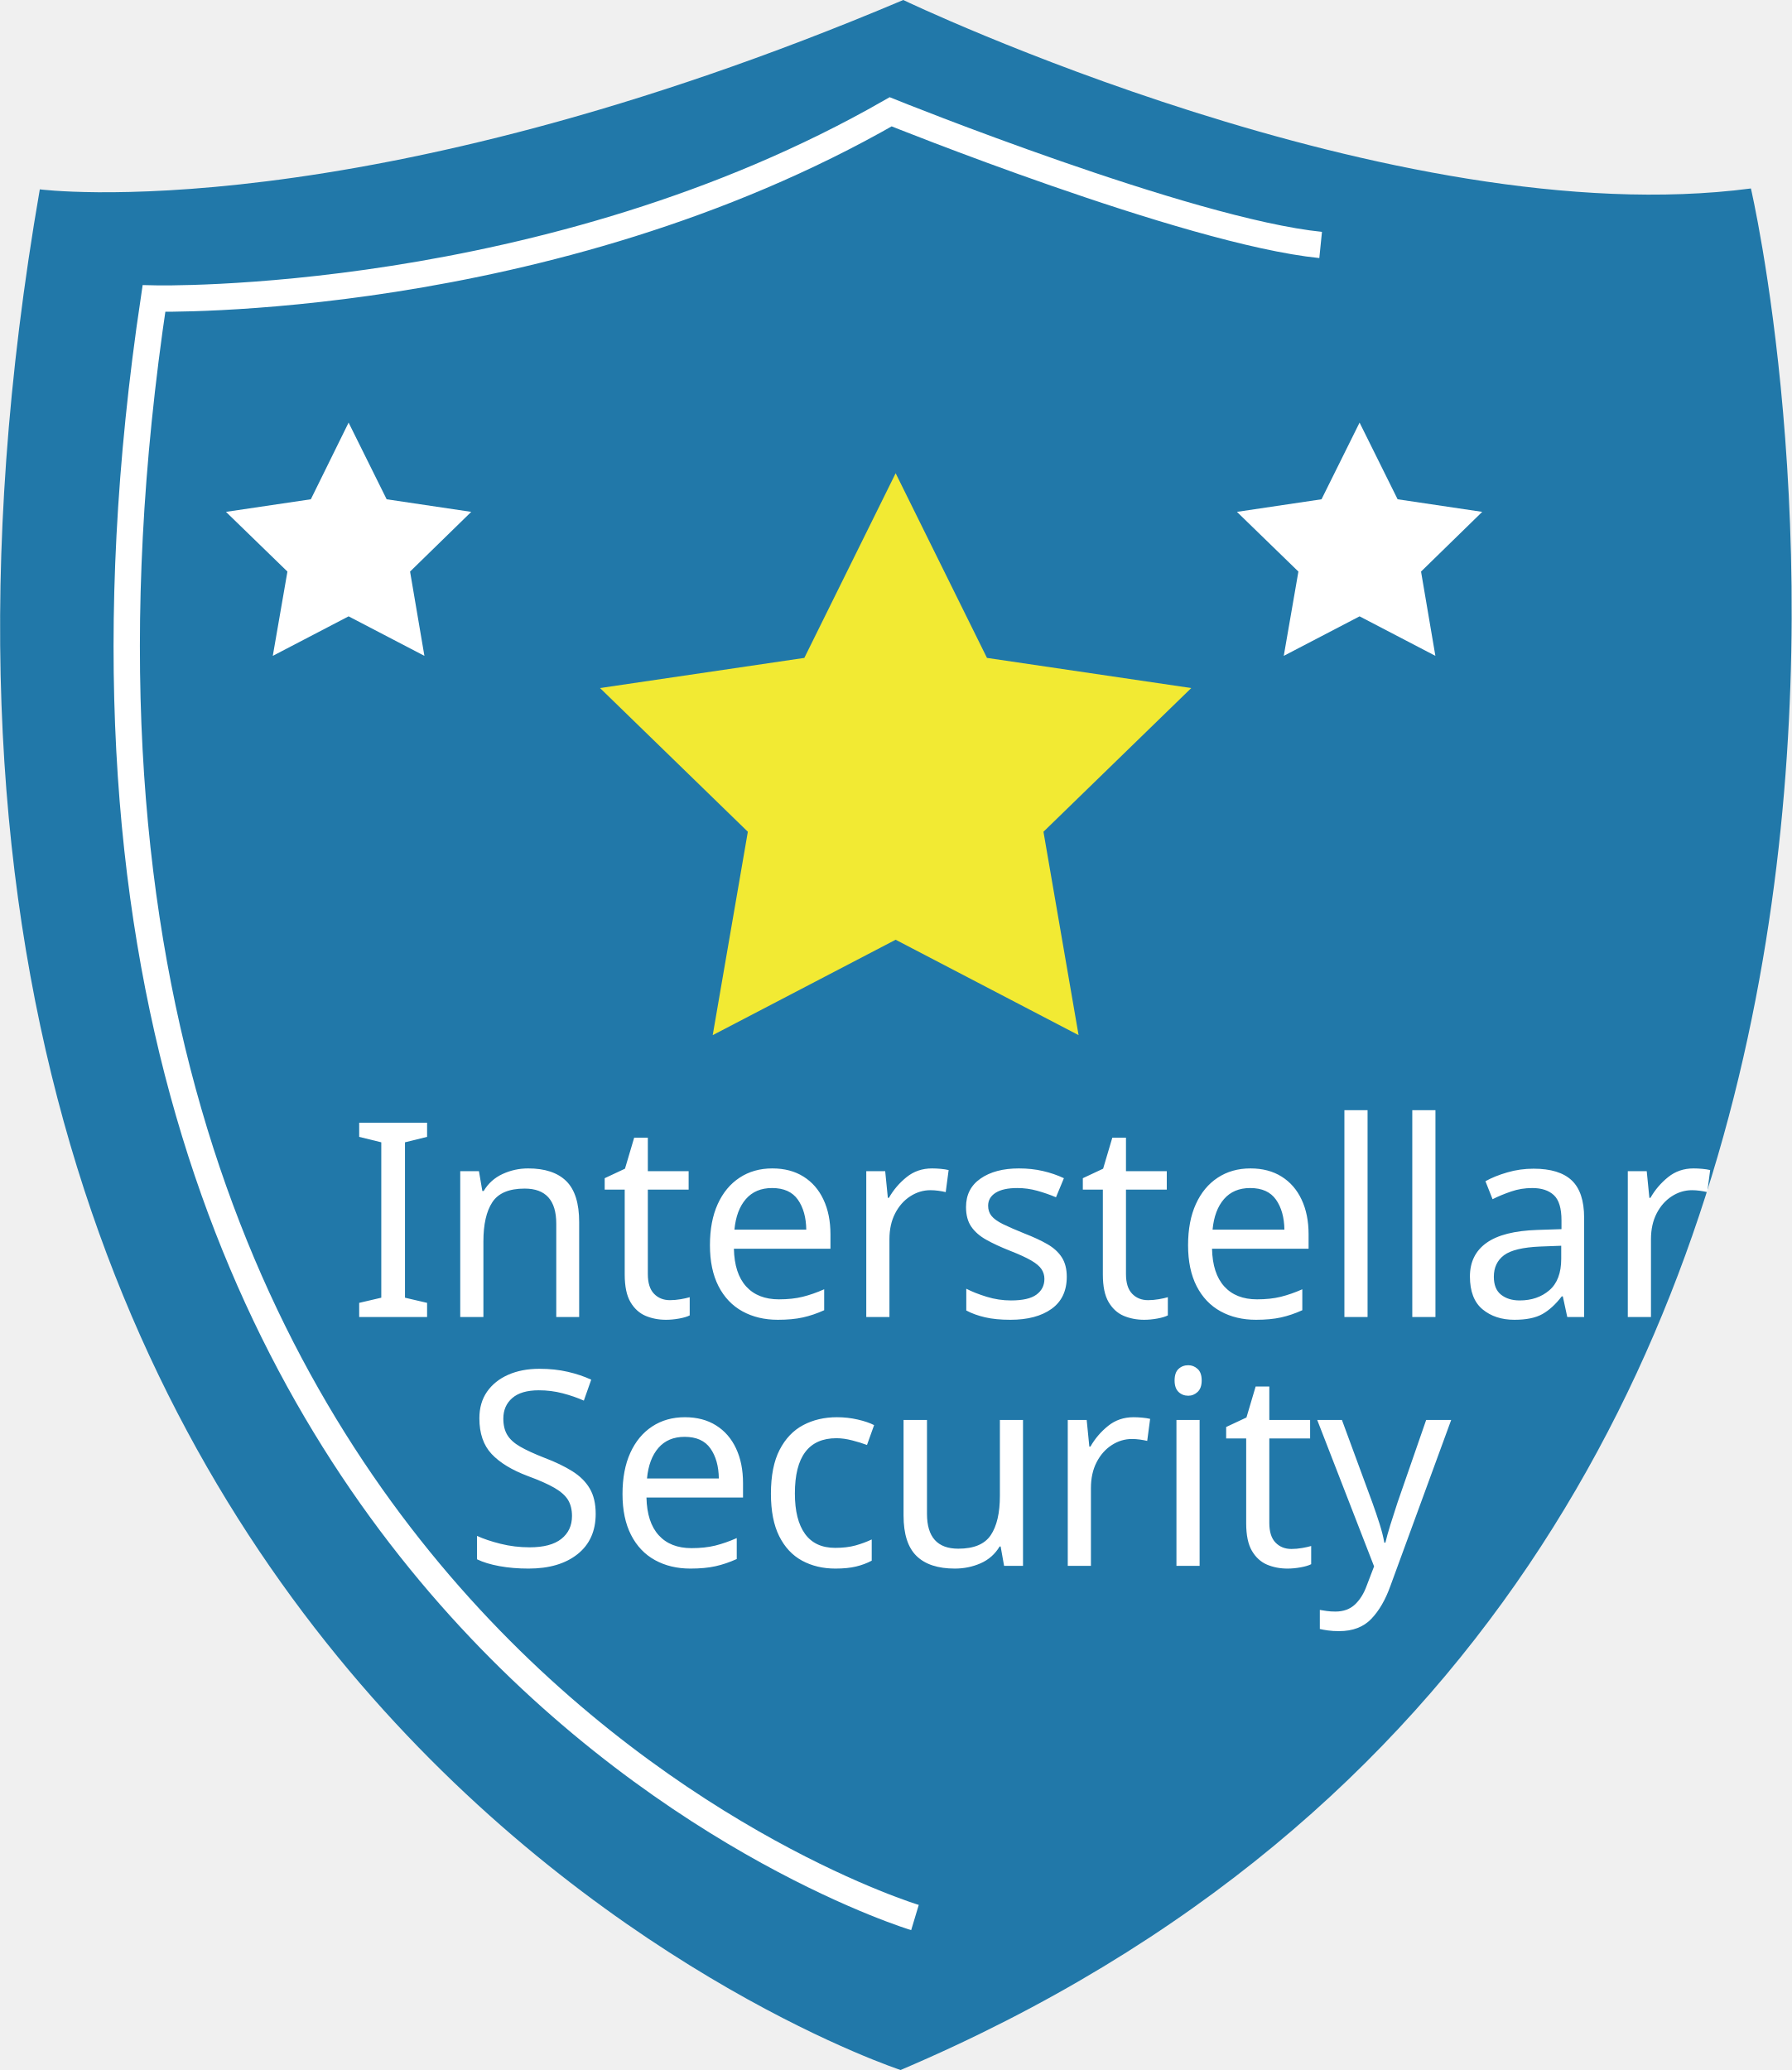
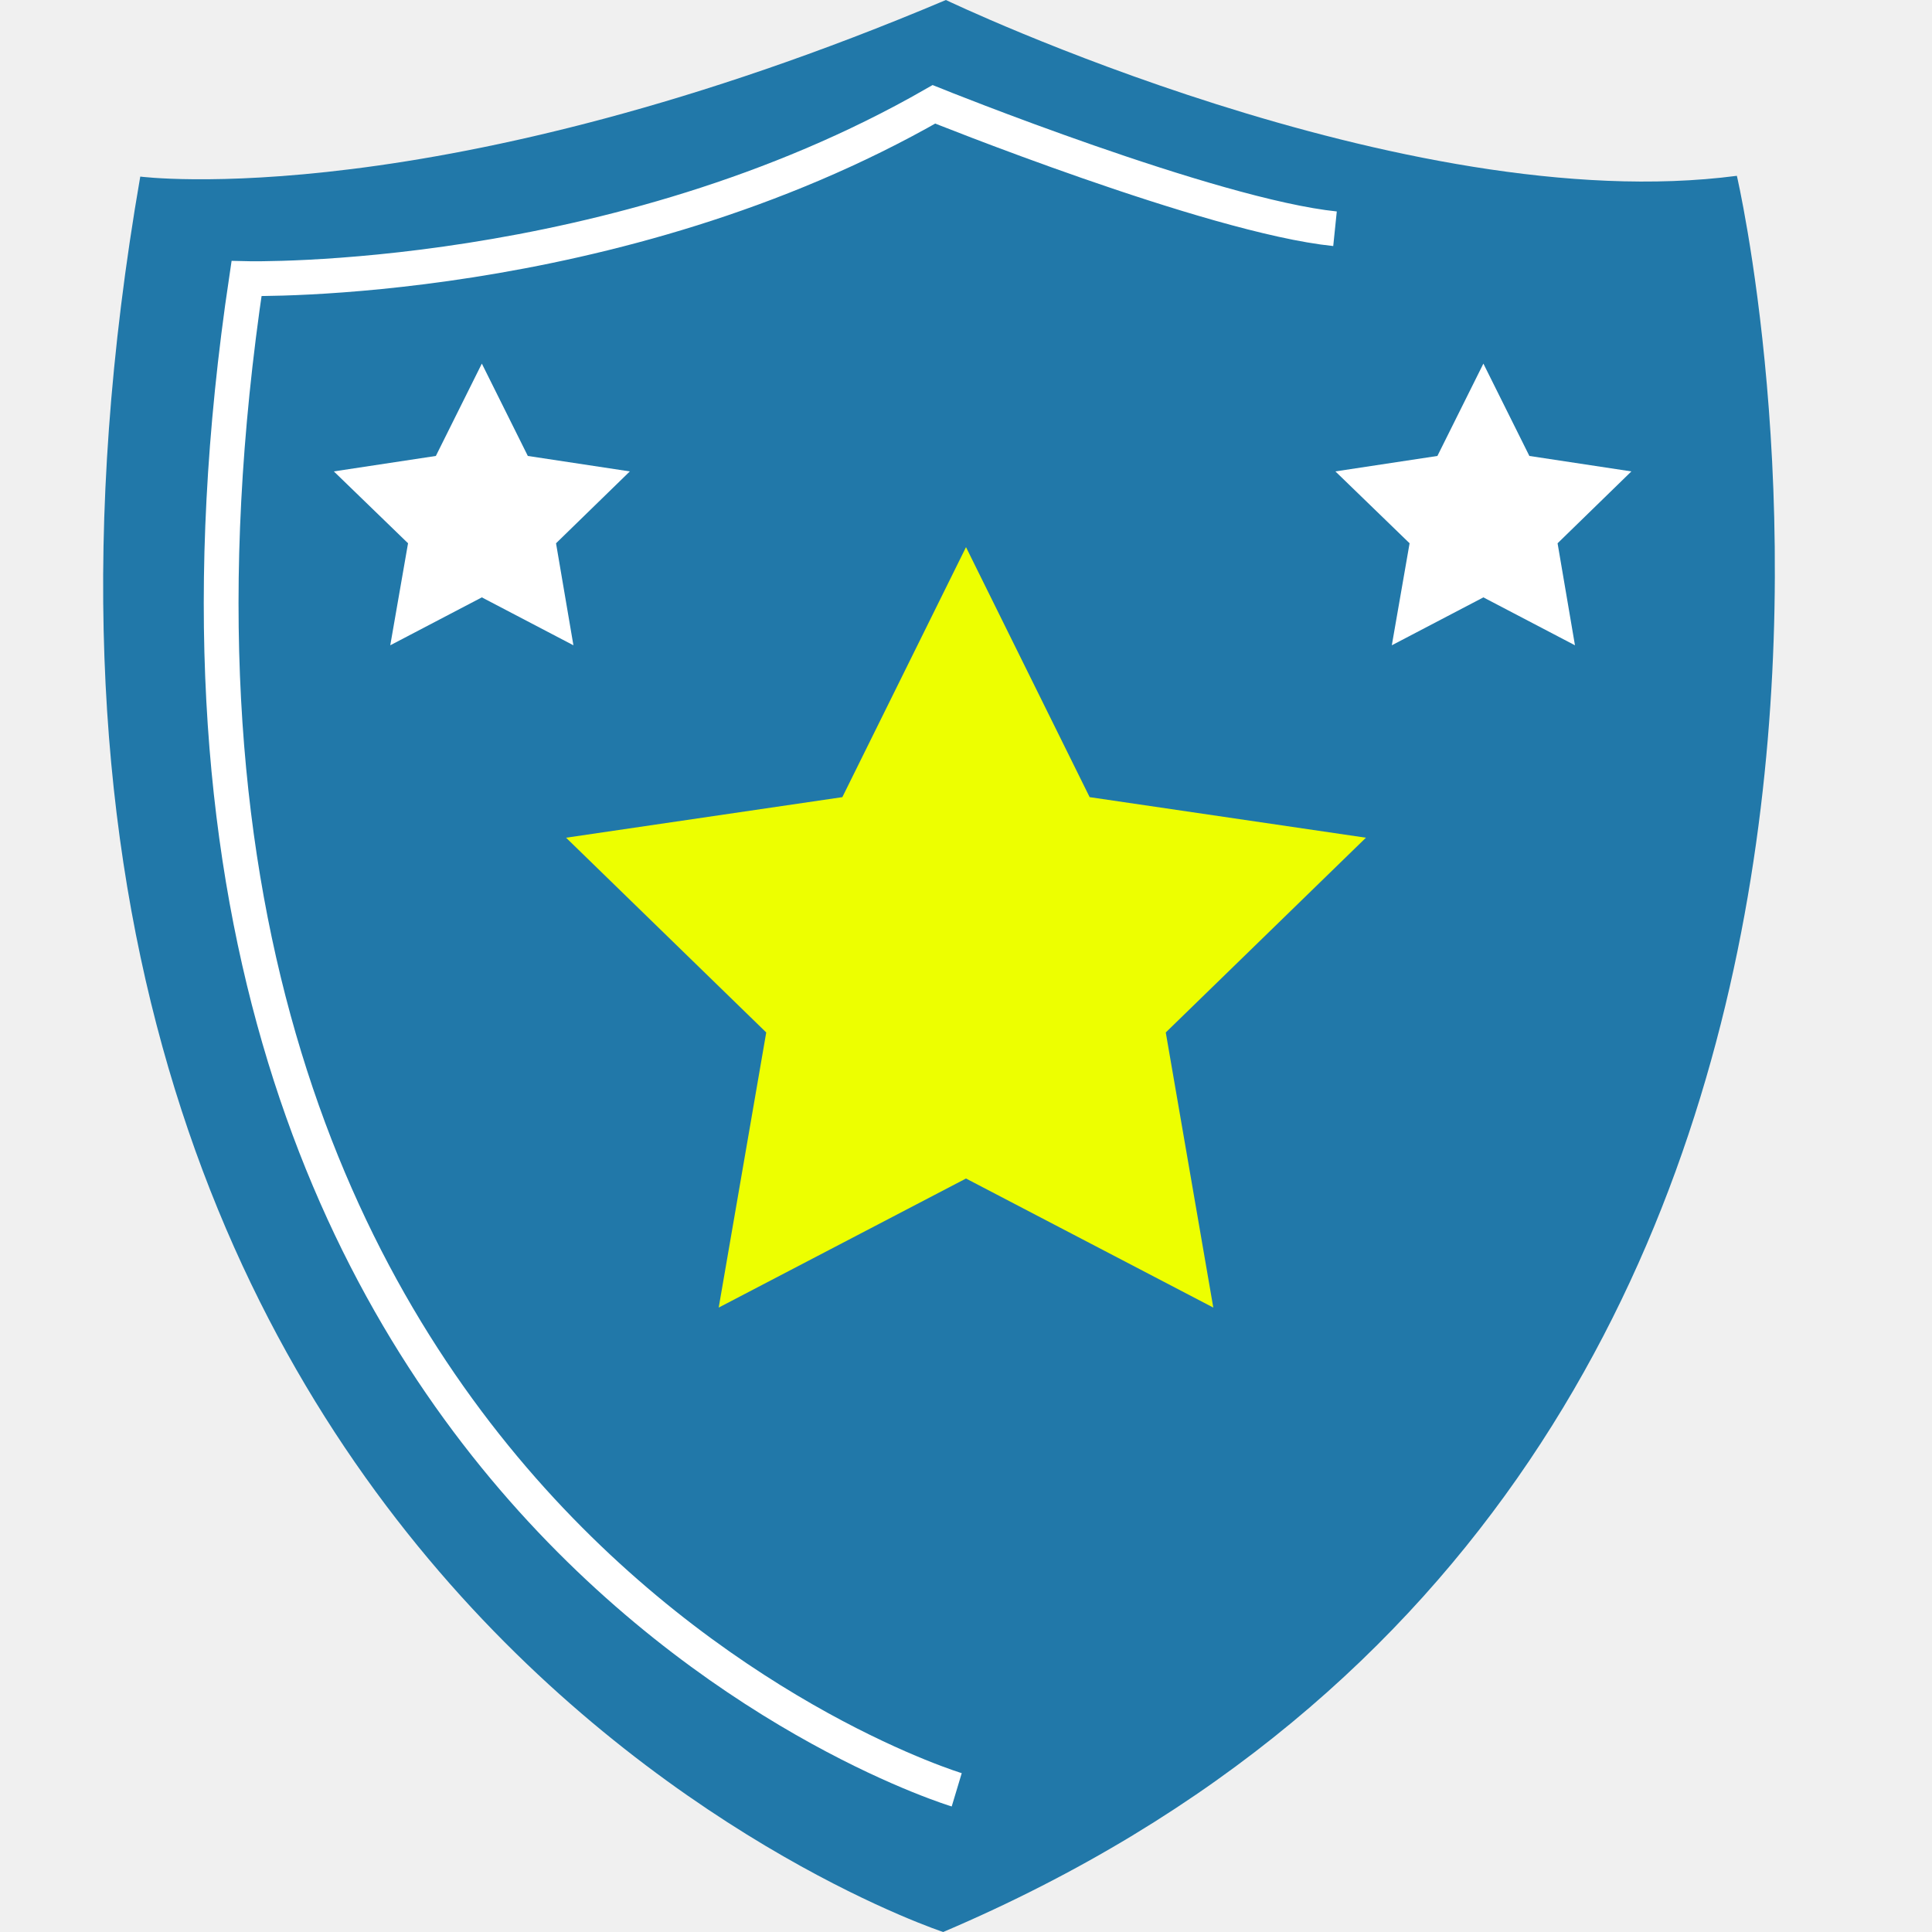
- <svg xmlns="http://www.w3.org/2000/svg" version="1.1" id="Layer_1" x="0px" y="0px" viewBox="0 84.7 612.1 707.3" enable-background="new 0 84.7 612.1 707.3" xml:space="preserve">
+ <svg xmlns="http://www.w3.org/2000/svg" version="1.1" id="Layer_1" x="0px" y="0px" viewBox="0 0 500 500" enable-background="new 0 0 500 500" xml:space="preserve">
  <g id="Layer_3">
-     <path fill="#2178A9" d="M13.6,149.4c0,0,108.5,14.2,295-64.7c0,0,167.8,80.4,289.6,64.4c0,0,110.4,472.2-290.5,642.9   C307.6,792-76,666.2,13.6,149.4z" />
-     <path fill="none" stroke="#FFFFFF" stroke-width="9" stroke-miterlimit="10" d="M312.6,739.9c0,0-328.1-98.7-260-553.2   c0,0,134.6,3.3,251.7-63.8c0,0,101.4,40.9,146.9,45.5" />
-     <polygon fill="#F2EA33" points="306,246.4 337.2,309.5 407,319.8 356.5,368.9 368.5,438.4 306,405.8 243.5,438.4 255.5,368.9    205,319.8 274.8,309.5  " />
-     <polygon fill="#FFFFFF" points="119.1,229.1 132.1,255.3 161,259.6 140.1,280 145,308.8 119.1,295.3 93.2,308.8 98.2,280    77.2,259.6 106.2,255.3  " />
-     <polygon fill="#FFFFFF" points="464.5,229.1 477.5,255.3 506.4,259.6 485.5,280 490.4,308.8 464.5,295.3 438.6,308.8 443.6,280    422.6,259.6 451.5,255.3  " />
-     <text transform="matrix(0.9667 0 0 1 119.1201 534.7197)" fill="#FFFFFF" font-family="'MyriadPro-Regular'" font-size="93">Interstellar</text>
-     <text transform="matrix(0.9667 0 0 1 158.3858 619.7324)" fill="#FFFFFF" font-family="'MyriadPro-Regular'" font-size="93">Security</text>
+     <path fill="#2178A9" d="M36.3,45.7c0,0,76.7,10,208.5-45.7c0,0,118.6,56.8,204.7,45.5c0,0,78,333.8-205.4,454.5   C244.1,500-27.1,411.1,36.3,45.7z" />
+     <path fill="none" stroke="#FFFFFF" stroke-width="9" stroke-miterlimit="10" d="M247.6,463.2c0,0-231.9-69.8-183.8-391.1   c0,0,95.2,2.3,177.9-45.1c0,0,71.7,28.9,103.8,32.2" />
+     <polygon fill="#EDFF00" points="250,141.6 282,206.3 353.5,216.8 301.7,267.2 314,338.4 250,305 186,338.4 198.3,267.2    146.5,216.8 218,206.3  " />
+     <polygon fill="#FFFFFF" points="124.7,94.1 136.6,118 163,122 143.9,140.6 148.4,167 124.7,154.6 101,167 105.6,140.6 86.4,122    112.8,118  " />
+     <polygon fill="#FFFFFF" points="383.9,94.1 395.8,118 422.2,122 403.1,140.6 407.6,167 383.9,154.6 360.2,167 364.8,140.6    345.6,122 372,118  " />
  </g>
  <g id="Layer_2">
</g>
</svg>
